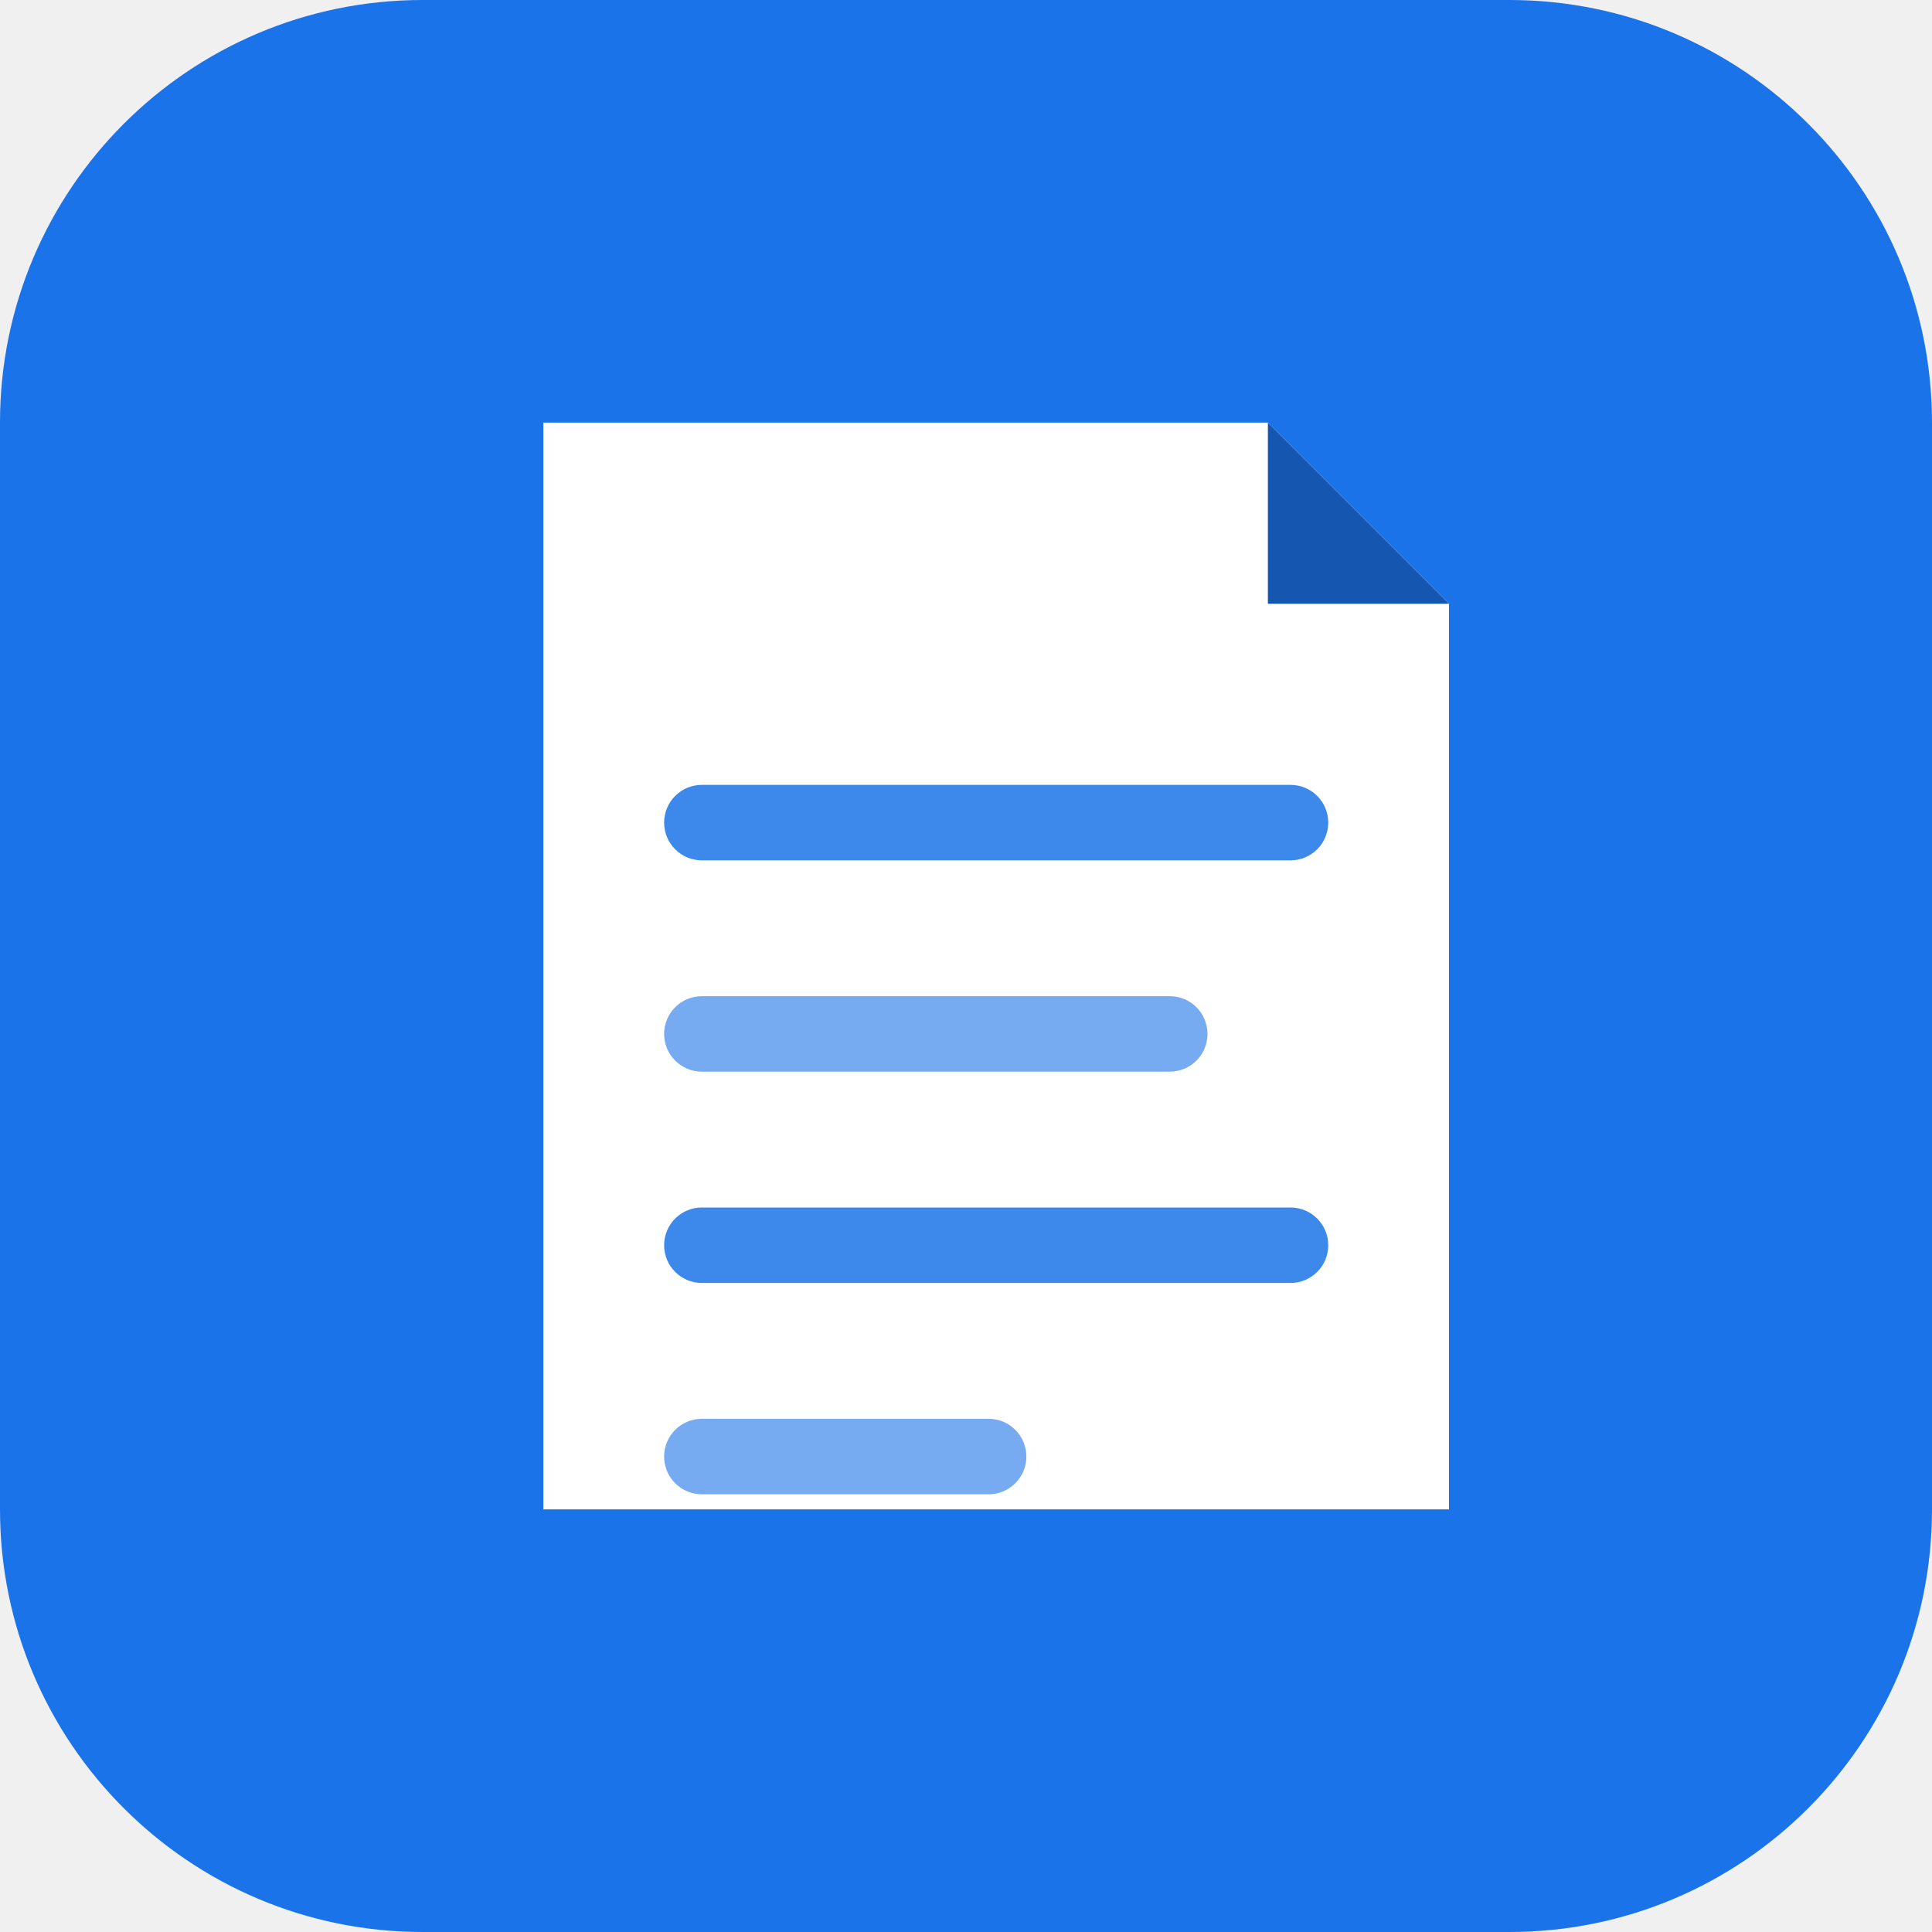
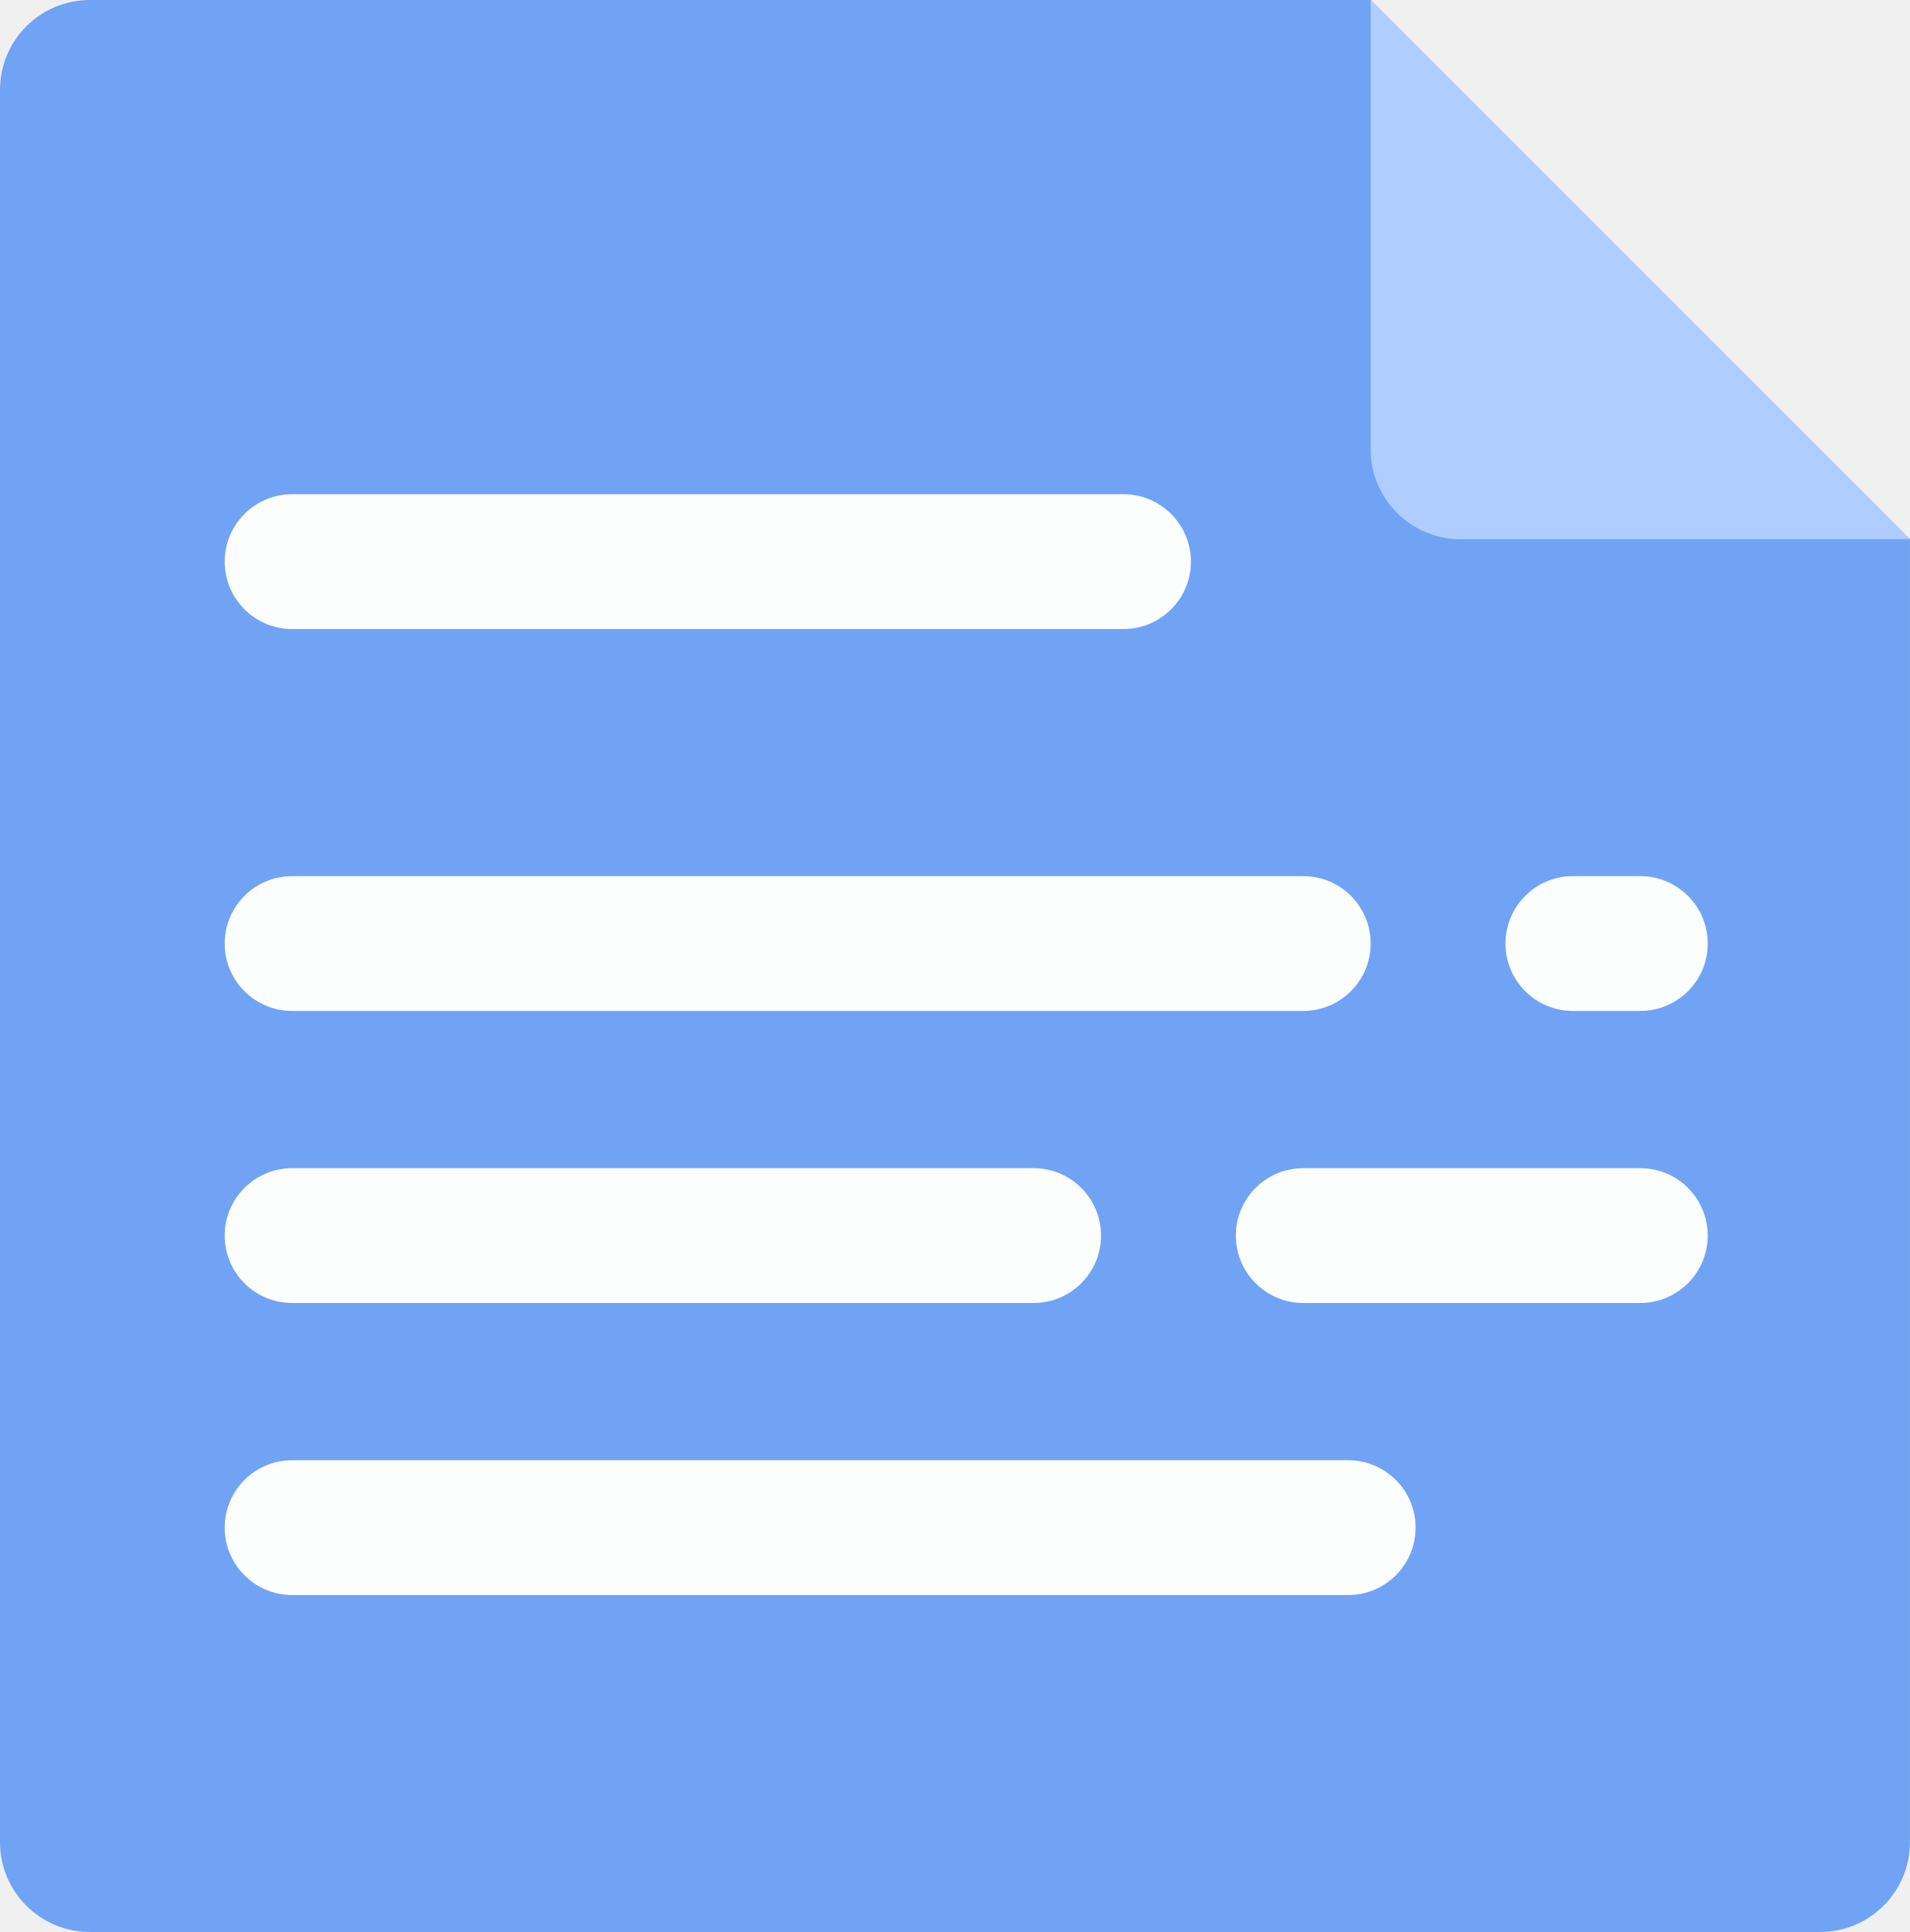
- <svg xmlns="http://www.w3.org/2000/svg" viewBox="0 0 64 64" fill="none" role="img" aria-label="Casual Docs">
-   <rect width="64" height="64" rx="14" fill="#1a73e8" />
-   <path d="M18 14 H42 L48 20 V50 H18 Z" fill="#ffffff" />
-   <path d="M42 14 L48 20 H42 Z" fill="#1557b0" />
-   <rect x="22" y="26" width="22" height="2.5" rx="1.25" fill="#1a73e8" opacity="0.85" />
-   <rect x="22" y="33" width="18" height="2.5" rx="1.25" fill="#1a73e8" opacity="0.6" />
-   <rect x="22" y="40" width="22" height="2.5" rx="1.25" fill="#1a73e8" opacity="0.85" />
-   <rect x="22" y="47" width="12" height="2.5" rx="1.25" fill="#1a73e8" opacity="0.6" />
+ <svg xmlns="http://www.w3.org/2000/svg" width="85" height="86" viewBox="0 0 85 86" role="img" aria-label="Casual Docs">
+   <path d="M4 0H61L85 24V82C85 84.209 83.209 86 81 86H4C1.791 86 0 84.209 0 82V4C0 1.791 1.791 0 4 0Z" fill="#71a3f4" />
+   <path d="M61 0V20C61 22.209 62.791 24 65 24H85L61 0Z" fill="#afceff" />
+   <rect x="10" y="22" width="43" height="6" rx="3" fill="#fcfefe" />
+   <rect x="10" y="39" width="51" height="6" rx="3" fill="#fcfefe" />
+   <rect x="67" y="39" width="9" height="6" rx="3" fill="#fcfefe" />
+   <rect x="10" y="52" width="39" height="6" rx="3" fill="#fcfefe" />
+   <rect x="55" y="52" width="21" height="6" rx="3" fill="#fcfefe" />
+   <rect x="10" y="65" width="53" height="6" rx="3" fill="#fcfefe" />
</svg>
